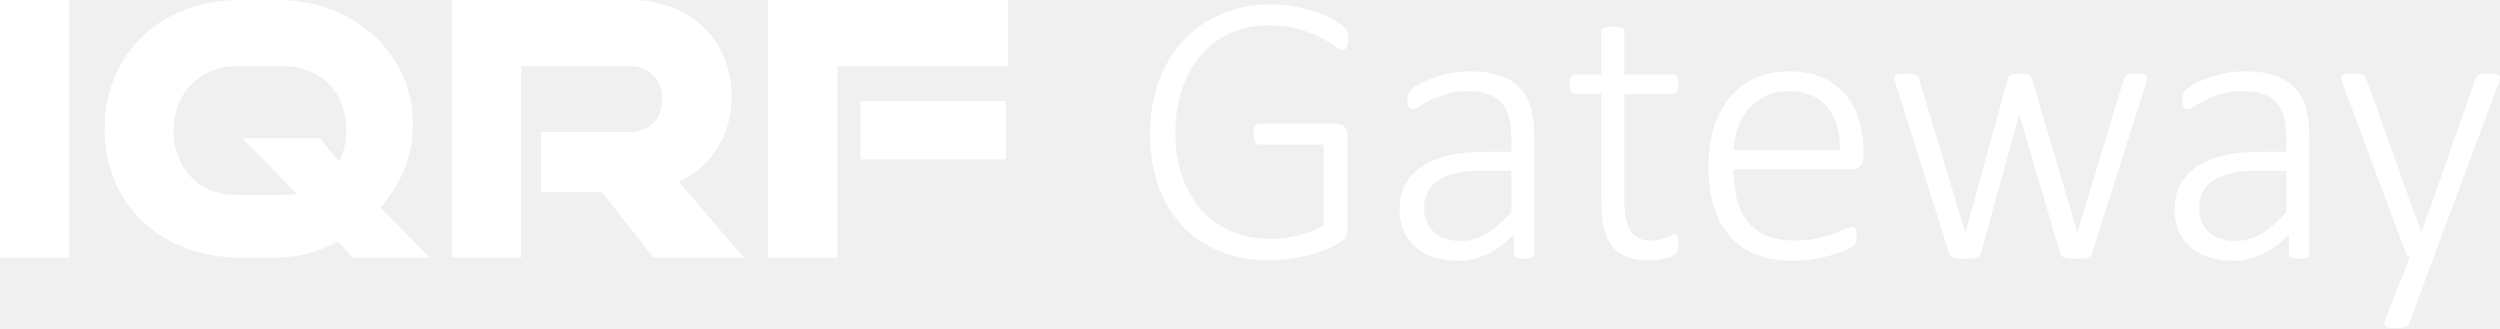
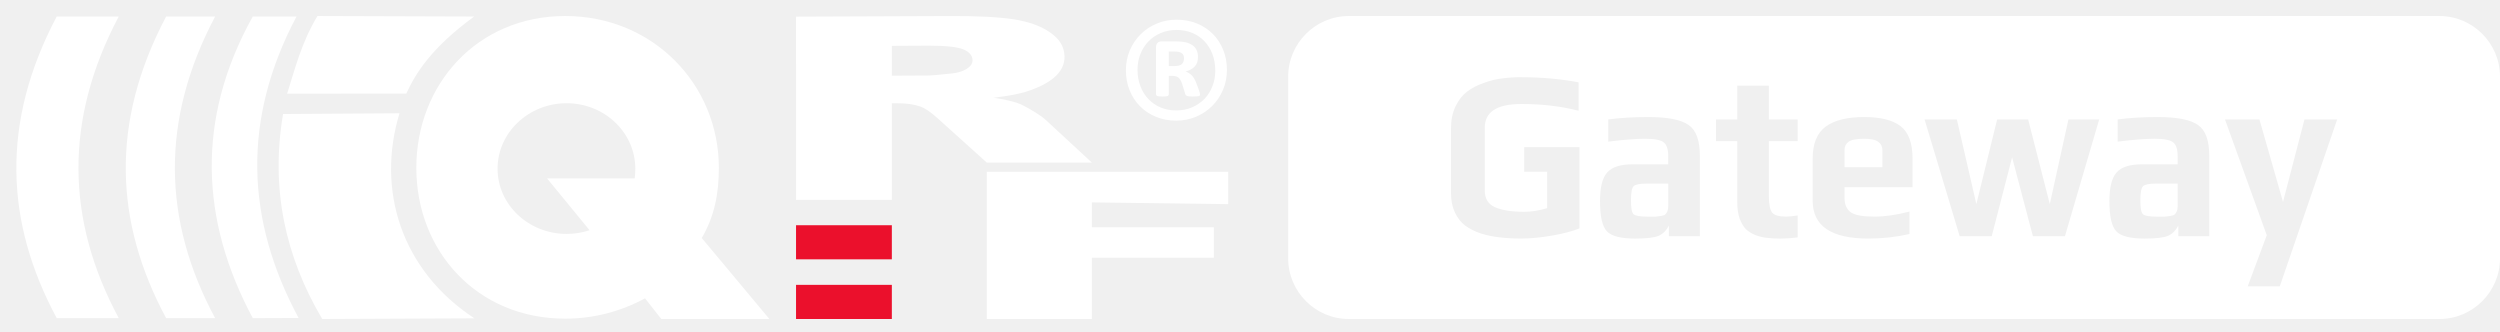
- <svg xmlns="http://www.w3.org/2000/svg" xml:space="preserve" width="51.358mm" height="6.741mm" version="1.1" style="shape-rendering:geometricPrecision; text-rendering:geometricPrecision; image-rendering:optimizeQuality; fill-rule:evenodd; clip-rule:evenodd" viewBox="0 0 1498.67 196.71" id="svg101">
-   <defs id="defs85">
-     <style type="text/css" id="style83">
-    
-     .fil0 {fill:#004D81;fill-rule:nonzero}
-    
-   </style>
-   </defs>
-   <g id="Vrstva_x0020_1">
-     <polygon class="fil0" points="-0,154.42 -0,0 41.57,0 41.57,154.42 " id="polygon88" style="fill:#ffffff;fill-opacity:1" />
-     <path id="1" class="fil0" d="M211.2 154.42l-8.31 -9.74c-5.86,3.17 -11.96,5.58 -18.29,7.25 -6.34,1.66 -12.59,2.49 -18.77,2.49l-21.38 0c-11.88,0 -22.81,-1.86 -32.78,-5.58 -9.98,-3.72 -18.57,-8.95 -25.78,-15.68 -7.21,-6.73 -12.87,-14.85 -16.99,-24.35 -4.12,-9.5 -6.18,-20.04 -6.18,-31.6 0,-11.56 2.06,-22.05 6.18,-31.48 4.12,-9.43 9.78,-17.54 16.99,-24.35 7.2,-6.81 15.8,-12.08 25.78,-15.8 9.98,-3.72 20.91,-5.58 32.78,-5.58l21.38 0c11.88,0 22.81,1.94 32.78,5.82 9.98,3.88 18.57,9.15 25.78,15.8 7.2,6.65 12.87,14.49 16.99,23.52 4.12,9.03 6.17,18.69 6.17,28.98 0,9.82 -1.74,18.97 -5.23,27.44 -3.48,8.47 -8.23,16.11 -14.25,22.92l29.46 29.93 -46.33 0zm-40.86 -37.54c2.38,0 4.91,-0.24 7.6,-0.71l-32.55 -33.26 46.32 0 11.64 14.02c1.27,-2.69 2.3,-5.62 3.09,-8.79 0.79,-3.17 1.19,-6.57 1.19,-10.22 0,-5.54 -0.91,-10.65 -2.73,-15.32 -1.82,-4.67 -4.39,-8.71 -7.72,-12.12 -3.33,-3.41 -7.29,-6.06 -11.88,-7.96 -4.59,-1.9 -9.58,-2.85 -14.97,-2.85l-28.75 0c-5.38,0 -10.37,0.95 -14.97,2.85 -4.59,1.9 -8.55,4.56 -11.88,7.96 -3.32,3.41 -5.94,7.48 -7.84,12.24 -1.9,4.75 -2.85,9.98 -2.85,15.68 0,5.7 0.95,10.93 2.85,15.68 1.9,4.75 4.51,8.83 7.84,12.24 3.33,3.41 7.29,6.02 11.88,7.84 4.59,1.82 9.58,2.73 14.97,2.73l28.75 0z" style="fill:#ffffff;fill-opacity:1" />
-     <path id="2" class="fil0" d="M391.76 154.42l-30.88 -39.2 -36.59 0 0 -36.11 53.22 0c5.7,0 10.37,-1.78 14.02,-5.35 3.64,-3.56 5.47,-8.35 5.47,-14.37 0,-6.02 -1.82,-10.81 -5.47,-14.37 -3.64,-3.56 -8.31,-5.34 -14.02,-5.34l-65.09 0 0 114.74 -41.34 0 0 -154.42 106.43 0c8.87,0 17.02,1.38 24.47,4.16 7.44,2.77 13.9,6.69 19.36,11.76 5.47,5.07 9.7,11.17 12.71,18.29 3.01,7.13 4.51,14.97 4.51,23.52 0,11.88 -2.85,22.25 -8.55,31.12 -5.7,8.87 -13.38,15.6 -23.04,20.19l38.96 45.38 -54.17 0z" style="fill:#ffffff;fill-opacity:1" />
-     <path id="3" class="fil0" d="M515.76 95.5l0 -34.92 87.19 0 0 34.92 -87.19 0zm-55.35 58.92l0 -154.42 143.97 0 0 39.67 -102.39 0 0 114.74 -41.57 0z" style="fill:#ffffff;fill-opacity:1" />
-     <path id="4" class="fil0" d="M808.22 23.24c0,0.99 -0.08,1.94 -0.24,2.77 -0.16,0.83 -0.36,1.54 -0.63,2.14 -0.28,0.55 -0.63,1.03 -1.03,1.31 -0.43,0.32 -0.87,0.48 -1.35,0.48 -0.95,0 -2.45,-0.79 -4.59,-2.34 -2.14,-1.54 -4.99,-3.21 -8.55,-5.03 -3.52,-1.82 -7.84,-3.48 -12.95,-5.03 -5.07,-1.55 -11.09,-2.34 -18.05,-2.34 -8.87,0 -16.83,1.62 -23.8,4.91 -6.97,3.29 -12.83,7.8 -17.66,13.54 -4.79,5.7 -8.43,12.51 -10.97,20.35 -2.49,7.84 -3.76,16.27 -3.76,25.34 0,10.14 1.42,19.17 4.27,27.09 2.89,7.92 6.85,14.61 11.92,20.07 5.07,5.42 11.09,9.58 18.1,12.47 6.97,2.85 14.61,4.28 22.89,4.28 5.35,0 10.77,-0.67 16.23,-1.98 5.5,-1.31 10.65,-3.33 15.44,-6.02l0 -48.55 -38.33 0c-1.23,0 -2.18,-0.55 -2.81,-1.62 -0.59,-1.07 -0.91,-2.61 -0.91,-4.63 0,-1.07 0.08,-2.02 0.24,-2.81 0.16,-0.79 0.4,-1.46 0.67,-1.98 0.32,-0.48 0.71,-0.87 1.19,-1.15 0.48,-0.28 0.99,-0.4 1.63,-0.4l46.05 0c0.71,0 1.46,0.12 2.22,0.36 0.79,0.24 1.51,0.59 2.18,1.15 0.63,0.55 1.19,1.31 1.54,2.26 0.4,0.95 0.6,2.14 0.6,3.53l0 55.67c0,1.86 -0.28,3.44 -0.87,4.75 -0.59,1.31 -1.9,2.57 -4,3.76 -2.1,1.23 -4.87,2.54 -8.35,3.96 -3.48,1.43 -7.09,2.61 -10.77,3.56 -3.72,0.99 -7.44,1.7 -11.21,2.22 -3.76,0.51 -7.44,0.75 -11.09,0.75 -11.36,0 -21.5,-1.82 -30.45,-5.5 -8.91,-3.68 -16.47,-8.87 -22.61,-15.52 -6.14,-6.69 -10.85,-14.65 -14.1,-23.88 -3.24,-9.26 -4.87,-19.44 -4.87,-30.57 0,-11.68 1.74,-22.29 5.27,-31.92 3.53,-9.62 8.47,-17.86 14.85,-24.63 6.38,-6.81 14.02,-12.08 22.93,-15.84 8.91,-3.76 18.73,-5.62 29.46,-5.62 5.42,0 10.53,0.51 15.36,1.51 4.83,1.03 9.19,2.22 13.07,3.64 3.84,1.46 7.17,3.01 9.86,4.67 2.69,1.66 4.55,2.97 5.5,3.92 0.95,0.99 1.62,1.94 1.98,2.85 0.36,0.91 0.52,2.26 0.52,4.04z" style="fill:#ffffff;fill-opacity:1" />
-     <path id="5" class="fil0" d="M919.76 152.12c0,0.75 -0.24,1.35 -0.75,1.78 -0.52,0.43 -1.15,0.75 -1.98,0.95 -0.79,0.2 -1.9,0.28 -3.29,0.28 -1.31,0 -2.42,-0.08 -3.36,-0.28 -0.91,-0.2 -1.63,-0.51 -2.14,-0.95 -0.51,-0.44 -0.75,-1.03 -0.75,-1.78l0 -11.72c-4.71,5.11 -9.9,9.03 -15.6,11.8 -5.66,2.73 -11.56,4.12 -17.66,4.12 -5.5,0 -10.41,-0.71 -14.77,-2.14 -4.39,-1.46 -8.08,-3.48 -11.09,-6.18 -3.01,-2.65 -5.35,-5.9 -6.97,-9.7 -1.63,-3.8 -2.42,-8.08 -2.42,-12.79 0,-5.82 1.19,-10.89 3.6,-15.17 2.38,-4.32 5.78,-7.88 10.18,-10.77 4.44,-2.85 9.7,-4.99 15.88,-6.45 6.22,-1.42 13.07,-2.14 20.67,-2.14l16.67 0 0 -8.99c0,-4.48 -0.48,-8.44 -1.39,-11.84 -0.95,-3.41 -2.46,-6.3 -4.51,-8.59 -2.1,-2.3 -4.79,-4.04 -8.12,-5.19 -3.33,-1.15 -7.4,-1.74 -12.19,-1.74 -4.63,0 -8.79,0.55 -12.51,1.7 -3.68,1.11 -6.93,2.38 -9.74,3.76 -2.77,1.39 -5.07,2.65 -6.89,3.76 -1.82,1.15 -3.09,1.7 -3.88,1.7 -0.48,0 -0.87,-0.08 -1.27,-0.24 -0.39,-0.16 -0.71,-0.43 -0.99,-0.87 -0.28,-0.4 -0.48,-0.95 -0.59,-1.63 -0.12,-0.63 -0.16,-1.42 -0.16,-2.38 0,-1.58 0.12,-2.89 0.36,-3.84 0.24,-0.99 0.83,-1.94 1.78,-2.89 0.99,-0.99 2.69,-2.14 5.15,-3.44 2.49,-1.35 5.35,-2.57 8.55,-3.72 3.17,-1.11 6.65,-2.06 10.33,-2.73 3.72,-0.71 7.44,-1.07 11.13,-1.07 7.21,0 13.27,0.87 18.21,2.61 4.95,1.74 8.95,4.24 12,7.48 3.05,3.25 5.23,7.25 6.53,12.04 1.31,4.75 1.98,10.13 1.98,16.15l0 71.07zm-13.78 -49.73l-19.09 0c-5.54,0 -10.41,0.51 -14.57,1.5 -4.16,1.03 -7.64,2.49 -10.41,4.44 -2.77,1.9 -4.83,4.24 -6.17,6.97 -1.35,2.69 -2.02,5.78 -2.02,9.26 0,6.06 1.9,10.89 5.74,14.49 3.8,3.6 9.19,5.39 16.12,5.39 5.46,0 10.57,-1.43 15.32,-4.24 4.75,-2.81 9.78,-7.17 15.09,-13.07l0 -24.75z" style="fill:#ffffff;fill-opacity:1" />
-     <path id="6" class="fil0" d="M1006.23 145.71c0,1.62 -0.12,2.97 -0.39,3.96 -0.28,1.03 -0.71,1.82 -1.31,2.41 -0.55,0.55 -1.43,1.11 -2.53,1.63 -1.11,0.48 -2.42,0.91 -3.88,1.27 -1.46,0.36 -3.05,0.63 -4.67,0.83 -1.63,0.2 -3.21,0.28 -4.75,0.28 -5.19,0 -9.58,-0.71 -13.22,-2.1 -3.64,-1.39 -6.61,-3.48 -8.95,-6.3 -2.3,-2.85 -4,-6.41 -5.03,-10.77 -1.07,-4.32 -1.58,-9.43 -1.58,-15.28l0 -65.33 -15.56 0c-1.07,0 -1.9,-0.47 -2.53,-1.42 -0.6,-0.99 -0.91,-2.42 -0.91,-4.36 0,-0.99 0.08,-1.86 0.24,-2.57 0.16,-0.71 0.4,-1.35 0.67,-1.86 0.32,-0.48 0.67,-0.83 1.11,-1.07 0.43,-0.24 0.91,-0.36 1.42,-0.36l15.56 0 0 -25.74c0,-0.47 0.08,-0.87 0.28,-1.27 0.2,-0.39 0.55,-0.71 1.11,-0.99 0.55,-0.28 1.27,-0.48 2.14,-0.6 0.91,-0.12 1.98,-0.16 3.32,-0.16 1.39,0 2.49,0.04 3.41,0.16 0.87,0.12 1.58,0.32 2.06,0.6 0.51,0.28 0.87,0.6 1.11,0.99 0.24,0.4 0.36,0.79 0.36,1.27l0 25.74 29.06 0c0.55,0 1.03,0.12 1.46,0.36 0.4,0.24 0.79,0.6 1.11,1.07 0.28,0.51 0.52,1.15 0.67,1.86 0.16,0.71 0.24,1.58 0.24,2.57 0,1.94 -0.32,3.37 -0.99,4.36 -0.67,0.95 -1.5,1.42 -2.49,1.42l-29.06 0 0 63.43c0,7.96 1.15,14.02 3.44,18.21 2.26,4.16 6.45,6.26 12.47,6.26 1.86,0 3.56,-0.2 5.07,-0.59 1.51,-0.36 2.85,-0.79 4,-1.27 1.19,-0.48 2.14,-0.87 2.97,-1.27 0.83,-0.39 1.55,-0.59 2.14,-0.59 0.4,0 0.75,0.08 1.07,0.24 0.32,0.16 0.55,0.43 0.75,0.87 0.2,0.43 0.36,0.99 0.48,1.62 0.12,0.67 0.16,1.51 0.16,2.49z" style="fill:#ffffff;fill-opacity:1" />
-     <path id="7" class="fil0" d="M1117.14 94.12c0,2.81 -0.75,4.71 -2.22,5.74 -1.46,1.07 -2.89,1.58 -4.28,1.58l-71.43 0c0,6.49 0.63,12.35 1.9,17.62 1.27,5.27 3.41,9.74 6.34,13.5 2.93,3.76 6.73,6.61 11.44,8.63 4.71,2.02 10.49,3.01 17.38,3.01 4.87,0 9.22,-0.43 13.06,-1.31 3.88,-0.83 7.21,-1.78 10.02,-2.85 2.85,-1.07 5.15,-2.02 6.97,-2.85 1.82,-0.87 3.09,-1.31 3.88,-1.31 0.48,0 0.87,0.12 1.27,0.36 0.4,0.24 0.71,0.59 0.91,1.07 0.24,0.52 0.44,1.15 0.55,1.94 0.12,0.75 0.16,1.7 0.16,2.85 0,0.55 -0.04,1.07 -0.12,1.58 -0.08,0.48 -0.16,0.95 -0.28,1.39 -0.12,0.39 -0.32,0.83 -0.52,1.19 -0.24,0.4 -0.55,0.79 -0.95,1.15 -0.4,0.4 -1.58,1.07 -3.6,2.06 -1.98,0.99 -4.63,1.98 -7.88,2.97 -3.25,0.99 -7.01,1.9 -11.28,2.69 -4.32,0.79 -8.95,1.19 -13.9,1.19 -8.12,0 -15.28,-1.23 -21.54,-3.64 -6.3,-2.45 -11.56,-6.06 -15.8,-10.81 -4.24,-4.75 -7.48,-10.65 -9.7,-17.66 -2.18,-7.05 -3.29,-15.2 -3.29,-24.51 0,-8.87 1.15,-16.83 3.41,-23.88 2.3,-7.05 5.54,-13.03 9.82,-17.94 4.24,-4.91 9.38,-8.63 15.36,-11.24 5.98,-2.57 12.67,-3.88 19.99,-3.88 7.88,0 14.61,1.31 20.19,3.96 5.54,2.61 10.14,6.14 13.74,10.61 3.6,4.44 6.22,9.58 7.88,15.48 1.66,5.86 2.49,12.04 2.49,18.53l0 2.77zm-14.25 -4.08c0.24,-11.13 -2.34,-19.8 -7.64,-26.01 -5.31,-6.26 -13.07,-9.38 -23.28,-9.38 -5.23,0 -9.86,0.99 -13.82,2.93 -3.96,1.98 -7.32,4.59 -10.06,7.84 -2.73,3.21 -4.87,6.97 -6.34,11.28 -1.46,4.28 -2.3,8.71 -2.53,13.34l63.67 0z" style="fill:#ffffff;fill-opacity:1" />
-     <path id="8" class="fil0" d="M1287.08 46.96c0,0.4 -0.08,0.83 -0.2,1.35 -0.12,0.51 -0.24,1.07 -0.4,1.66l-32.51 102.16c-0.16,0.6 -0.43,1.11 -0.87,1.51 -0.43,0.39 -0.99,0.67 -1.7,0.91 -0.67,0.24 -1.58,0.39 -2.69,0.48 -1.15,0.08 -2.46,0.12 -4.04,0.12 -1.63,0 -3.01,-0.04 -4.16,-0.16 -1.15,-0.12 -2.1,-0.32 -2.85,-0.55 -0.71,-0.2 -1.31,-0.51 -1.74,-0.91 -0.43,-0.4 -0.71,-0.83 -0.87,-1.39l-24.35 -82.79 -0.24 -0.91 -0.24 0.91 -22.77 82.79c-0.16,0.6 -0.48,1.11 -0.95,1.51 -0.43,0.39 -1.07,0.67 -1.9,0.91 -0.79,0.24 -1.78,0.39 -2.97,0.48 -1.15,0.08 -2.45,0.12 -3.92,0.12 -1.54,0 -2.89,-0.04 -3.96,-0.16 -1.07,-0.12 -1.98,-0.32 -2.73,-0.55 -0.71,-0.2 -1.31,-0.51 -1.66,-0.91 -0.4,-0.4 -0.67,-0.83 -0.83,-1.39l-32.19 -102.16c-0.24,-0.51 -0.39,-1.07 -0.51,-1.62 -0.12,-0.51 -0.2,-0.99 -0.2,-1.39 0,-0.51 0.12,-0.99 0.36,-1.39 0.24,-0.39 0.63,-0.67 1.19,-0.87 0.52,-0.2 1.23,-0.32 2.1,-0.4 0.83,-0.08 1.9,-0.12 3.13,-0.12 1.66,0 2.97,0.04 4,0.16 0.99,0.12 1.74,0.32 2.26,0.55 0.52,0.2 0.87,0.51 1.11,0.91 0.24,0.39 0.43,0.83 0.6,1.39l27.56 91.58 0.24 0.83 0.24 -0.83 25.22 -91.58c0.16,-0.55 0.36,-0.99 0.63,-1.39 0.28,-0.4 0.67,-0.71 1.15,-0.91 0.52,-0.24 1.23,-0.44 2.1,-0.55 0.91,-0.12 2.02,-0.16 3.44,-0.16 1.31,0 2.38,0.04 3.25,0.16 0.83,0.12 1.54,0.32 2.1,0.55 0.51,0.2 0.91,0.51 1.15,0.91 0.24,0.39 0.44,0.83 0.6,1.39l27.12 91.58 0.24 0.83 0.12 -0.83 27.68 -91.58c0.16,-0.55 0.36,-0.99 0.63,-1.39 0.28,-0.4 0.67,-0.71 1.23,-0.91 0.51,-0.24 1.27,-0.44 2.26,-0.55 0.95,-0.12 2.22,-0.16 3.76,-0.16 1.23,0 2.22,0.04 3.01,0.12 0.75,0.08 1.39,0.24 1.82,0.48 0.48,0.2 0.79,0.51 0.95,0.87 0.16,0.32 0.24,0.79 0.24,1.31z" style="fill:#ffffff;fill-opacity:1" />
-     <path id="9" class="fil0" d="M1384.36 152.12c0,0.75 -0.24,1.35 -0.75,1.78 -0.52,0.43 -1.15,0.75 -1.98,0.95 -0.79,0.2 -1.9,0.28 -3.29,0.28 -1.31,0 -2.42,-0.08 -3.36,-0.28 -0.91,-0.2 -1.63,-0.51 -2.14,-0.95 -0.51,-0.44 -0.75,-1.03 -0.75,-1.78l0 -11.72c-4.71,5.11 -9.9,9.03 -15.6,11.8 -5.66,2.73 -11.56,4.12 -17.66,4.12 -5.5,0 -10.41,-0.71 -14.77,-2.14 -4.39,-1.46 -8.08,-3.48 -11.09,-6.18 -3.01,-2.65 -5.35,-5.9 -6.97,-9.7 -1.63,-3.8 -2.42,-8.08 -2.42,-12.79 0,-5.82 1.19,-10.89 3.6,-15.17 2.38,-4.32 5.78,-7.88 10.18,-10.77 4.44,-2.85 9.7,-4.99 15.88,-6.45 6.22,-1.42 13.07,-2.14 20.67,-2.14l16.67 0 0 -8.99c0,-4.48 -0.48,-8.44 -1.39,-11.84 -0.95,-3.41 -2.46,-6.3 -4.51,-8.59 -2.1,-2.3 -4.79,-4.04 -8.12,-5.19 -3.33,-1.15 -7.4,-1.74 -12.19,-1.74 -4.63,0 -8.79,0.55 -12.51,1.7 -3.68,1.11 -6.93,2.38 -9.74,3.76 -2.77,1.39 -5.07,2.65 -6.89,3.76 -1.82,1.15 -3.09,1.7 -3.88,1.7 -0.48,0 -0.87,-0.08 -1.27,-0.24 -0.39,-0.16 -0.71,-0.43 -0.99,-0.87 -0.28,-0.4 -0.48,-0.95 -0.59,-1.63 -0.12,-0.63 -0.16,-1.42 -0.16,-2.38 0,-1.58 0.12,-2.89 0.36,-3.84 0.24,-0.99 0.83,-1.94 1.78,-2.89 0.99,-0.99 2.69,-2.14 5.15,-3.44 2.49,-1.35 5.35,-2.57 8.55,-3.72 3.17,-1.11 6.65,-2.06 10.33,-2.73 3.72,-0.71 7.44,-1.07 11.13,-1.07 7.21,0 13.27,0.87 18.21,2.61 4.95,1.74 8.95,4.24 12,7.48 3.05,3.25 5.23,7.25 6.53,12.04 1.31,4.75 1.98,10.13 1.98,16.15l0 71.07zm-13.78 -49.73l-19.09 0c-5.54,0 -10.41,0.51 -14.57,1.5 -4.16,1.03 -7.64,2.49 -10.41,4.44 -2.77,1.9 -4.83,4.24 -6.17,6.97 -1.35,2.69 -2.02,5.78 -2.02,9.26 0,6.06 1.9,10.89 5.74,14.49 3.8,3.6 9.19,5.39 16.12,5.39 5.46,0 10.57,-1.43 15.32,-4.24 4.75,-2.81 9.78,-7.17 15.09,-13.07l0 -24.75z" style="fill:#ffffff;fill-opacity:1" />
-     <path id="10" class="fil0" d="M1458.84 154.42l-14.57 39.28c-0.39,0.83 -1.19,1.54 -2.45,2.14 -1.23,0.6 -3.25,0.87 -5.98,0.87 -1.39,0 -2.53,-0.08 -3.48,-0.24 -0.95,-0.16 -1.66,-0.43 -2.18,-0.87 -0.48,-0.44 -0.79,-0.95 -0.87,-1.63 -0.08,-0.63 0.08,-1.42 0.48,-2.38l14.89 -37.18c-0.6,-0.24 -1.15,-0.63 -1.62,-1.15 -0.44,-0.55 -0.75,-1.11 -0.91,-1.63l-38.13 -102.35c-0.4,-1.11 -0.6,-1.94 -0.6,-2.61 0,-0.67 0.24,-1.19 0.63,-1.58 0.44,-0.36 1.15,-0.63 2.1,-0.75 0.99,-0.12 2.26,-0.16 3.88,-0.16 1.7,0 3.05,0.04 4.08,0.16 0.99,0.12 1.78,0.32 2.38,0.55 0.55,0.2 0.99,0.51 1.27,0.91 0.28,0.39 0.52,0.83 0.75,1.39l32.78 91.58 0.48 0 32.31 -91.58c0.4,-1.07 0.91,-1.78 1.58,-2.14 0.63,-0.36 1.5,-0.6 2.57,-0.71 1.11,-0.12 2.41,-0.16 3.96,-0.16 1.46,0 2.69,0.08 3.64,0.24 0.95,0.16 1.66,0.43 2.14,0.79 0.47,0.4 0.71,0.91 0.71,1.58 0,0.63 -0.2,1.46 -0.6,2.49l-39.24 105.12z" style="fill:#ffffff;fill-opacity:1" />
-   </g>
+ <svg xmlns="http://www.w3.org/2000/svg" width="175px" height="23.233px" enable-background="new 0.102 0.51 175 23.233" version="1.1" viewBox="0.102 0.51 175 23.233" xml:space="preserve">
+   <path transform="translate(.102 .51)" d="m94.414 1.121c-2.332 0-4.242 1.909-4.242 4.242v12.725c0 2.334 1.91 4.242 4.242 4.242h76.346c2.334 0 4.24-1.908 4.24-4.242v-12.725c0-2.332-1.906-4.242-4.24-4.242h-76.346zm12.082 4.285c1.395 0 2.73 0.119 4.004 0.355v1.992c-1.203-0.315-2.538-0.473-4.004-0.473-1.708 0-2.562 0.551-2.562 1.654v4.406c0 0.563 0.238 0.95 0.713 1.164 0.485 0.214 1.173 0.322 2.062 0.322 0.495 0 1.026-0.085 1.592-0.254v-2.549h-1.607v-1.723h3.867v5.689c-0.505 0.203-1.153 0.371-1.941 0.506-0.778 0.135-1.497 0.203-2.154 0.203-0.546 0-1.04-0.028-1.484-0.084-0.435-0.045-0.876-0.134-1.32-0.27-0.435-0.146-0.804-0.334-1.107-0.559-0.293-0.225-0.529-0.527-0.711-0.91-0.182-0.383-0.273-0.834-0.273-1.352v-4.559c0-0.574 0.106-1.081 0.318-1.52 0.212-0.439 0.479-0.782 0.803-1.029 0.324-0.248 0.713-0.45 1.168-0.607 0.455-0.169 0.89-0.275 1.305-0.32 0.425-0.056 0.869-0.086 1.334-0.086zm15.111 0.592h2.213v2.363h2.018v1.52h-2.018v3.85c0 0.563 0.077 0.946 0.229 1.148 0.152 0.191 0.484 0.285 1 0.285 0.172 0 0.435-0.028 0.789-0.084v1.537c-0.425 0.056-0.834 0.084-1.228 0.084-0.344 0-0.647-0.017-0.91-0.051-0.253-0.023-0.52-0.084-0.803-0.186-0.273-0.113-0.502-0.253-0.684-0.422-0.172-0.18-0.318-0.427-0.439-0.742-0.111-0.326-0.166-0.71-0.166-1.148v-4.271h-1.486v-1.52h1.486v-2.363zm-6.225 2.195c1.355 0 2.295 0.185 2.82 0.557 0.526 0.36 0.789 1.08 0.789 2.16v5.623h-2.168v-0.744c-0.162 0.326-0.394 0.563-0.697 0.709-0.303 0.135-0.859 0.203-1.668 0.203-0.991 0-1.649-0.168-1.973-0.506-0.323-0.338-0.484-1.042-0.484-2.111 0-0.968 0.166-1.636 0.5-2.008 0.334-0.383 0.93-0.574 1.789-0.574h2.486v-0.557c0-0.495-0.106-0.823-0.318-0.98-0.202-0.169-0.636-0.252-1.303-0.252-0.627 0-1.486 0.066-2.578 0.201v-1.553c0.839-0.113 1.774-0.168 2.805-0.168zm15.129 0c1.132 0 1.977 0.213 2.533 0.641 0.556 0.428 0.834 1.188 0.834 2.279v1.992h-4.762v0.742c0 0.461 0.146 0.8 0.439 1.014 0.293 0.203 0.844 0.303 1.652 0.303 0.728 0 1.547-0.117 2.457-0.354v1.57c-0.93 0.214-1.89 0.32-2.881 0.32-2.598 0-3.897-0.883-3.897-2.65v-2.938c0-1.047 0.302-1.796 0.908-2.246 0.607-0.45 1.512-0.674 2.715-0.674zm20.529 0c1.355 0 2.295 0.185 2.82 0.557 0.526 0.36 0.789 1.08 0.789 2.16v5.623h-2.168v-0.744c-0.162 0.326-0.394 0.563-0.697 0.709-0.303 0.135-0.859 0.203-1.668 0.203-0.991 0-1.649-0.168-1.973-0.506-0.323-0.338-0.484-1.042-0.484-2.111 0-0.968 0.166-1.636 0.5-2.008 0.334-0.383 0.93-0.574 1.789-0.574h2.488v-0.557c0-0.495-0.106-0.823-0.318-0.98-0.202-0.169-0.637-0.252-1.305-0.252-0.627 0-1.486 0.066-2.578 0.201v-1.553c0.839-0.113 1.774-0.168 2.805-0.168zm-16.32 0.168h2.26l1.365 5.926 1.455-5.926h2.17l1.516 5.926 1.305-5.926h2.152l-2.397 8.172h-2.244l-1.455-5.521-1.426 5.521h-2.244l-2.457-8.172zm21.029 0h2.41l1.652 5.773 1.502-5.773h2.289l-4.018 11.684h-2.244l1.334-3.58-2.926-8.104zm-25.268 1.352c-0.536 0-0.9 0.072-1.092 0.219-0.182 0.135-0.273 0.331-0.273 0.59v1.182h2.654v-1.182c0-0.259-0.097-0.455-0.289-0.59-0.182-0.146-0.515-0.219-1-0.219zm-15.221 3.139c-0.485 0-0.789 0.062-0.91 0.186-0.121 0.124-0.182 0.456-0.182 0.996 0 0.529 0.06 0.85 0.182 0.963 0.131 0.113 0.455 0.168 0.971 0.168h0.561c0.121-0.011 0.253-0.026 0.395-0.049 0.142-0.023 0.239-0.057 0.289-0.102 0.061-0.056 0.11-0.131 0.15-0.221 0.04-0.09 0.061-0.207 0.061-0.354v-1.588h-1.516zm35.658 0c-0.485 0-0.789 0.062-0.91 0.186-0.121 0.124-0.182 0.456-0.182 0.996 0 0.529 0.06 0.85 0.182 0.963 0.131 0.113 0.455 0.168 0.971 0.168h0.562c0.121-0.011 0.251-0.026 0.393-0.049 0.142-0.023 0.239-0.057 0.289-0.102 0.061-0.056 0.112-0.131 0.152-0.221 0.04-0.09 0.061-0.207 0.061-0.354v-1.588h-1.518z" clip-rule="evenodd" fill="#fff" fill-rule="evenodd" />
+   <path d="m28.067 8.439c-1.637 5.394 0.139 11 5.241 14.354l-10.65 0.047c-2.598-4.391-3.624-9.126-2.741-14.349l8.15-0.052zm-5.744-6.808l10.968 0.036c-3.02 2.209-4.094 3.98-4.75 5.394l-8.34 6e-3c0.554-1.754 1.01-3.594 2.122-5.436z" clip-rule="evenodd" fill="#fff" fill-rule="evenodd" />
+   <path d="m4.072 1.667h4.342c-3.816 7.201-3.702 14.229 0 21.112h-4.342c-3.588-6.668-3.944-13.651 0-21.112" clip-rule="evenodd" fill="#fff" fill-rule="evenodd" />
+   <path d="m17.796 1.667h3.061c-3.815 7.201-3.557 14.218 0.146 21.101l-3.206 0.012c-3.633-6.779-4.025-13.89-1e-3 -21.113" clip-rule="evenodd" fill="#fff" fill-rule="evenodd" />
+   <path d="m11.731 1.667h3.43c-3.814 7.201-3.701 14.229 0 21.112h-3.43c-3.588-6.668-3.943-13.651 0-21.112" clip-rule="evenodd" fill="#fff" fill-rule="evenodd" />
+   <rect x="55.825" y="20.45" width="6.706" height="2.39" clip-rule="evenodd" fill="#EB102C" fill-rule="evenodd" />
+   <polygon points="69.179 12.535 86.075 12.535 86.075 14.8 76.534 14.678 76.534 16.42 85.071 16.42 85.071 18.552 76.534 18.552 76.534 22.84 69.179 22.84" clip-rule="evenodd" fill="#fff" fill-rule="evenodd" />
+   <path d="m62.345 5.809l2.706-0.014c0.284 0 0.854-0.057 1.693-0.144 0.427-0.043 0.771-0.158 1.039-0.328 0.271-0.172 0.398-0.372 0.398-0.601-0.013-0.329-0.227-0.587-0.654-0.759-0.427-0.171-1.237-0.257-2.406-0.257l-2.818 0.015 0.042 2.088zm-6.349 6.12l-0.171-10.254 10.692-0.042c1.992-0.014 3.501 0.071 4.555 0.229 1.054 0.171 1.908 0.472 2.549 0.93 0.655 0.443 0.982 1 0.997 1.658 0.014 0.558-0.228 1.059-0.713 1.474-0.483 0.415-1.151 0.743-2.007 1.015-0.539 0.156-1.294 0.3-2.248 0.415 0.769 0.115 1.323 0.243 1.68 0.372 0.241 0.072 0.583 0.257 1.039 0.528 0.455 0.272 0.754 0.485 0.911 0.63l3.256 3.01h-7.355l-3.487-3.14c-0.445-0.398-0.826-0.664-1.168-0.786-0.467-0.165-0.998-0.228-1.581-0.228h-0.568l0.071 4.16-6.452 0.029z" clip-rule="evenodd" fill="#fff" fill-rule="evenodd" />
+   <rect x="55.825" y="1.776" width="6.706" height="12.725" clip-rule="evenodd" fill="#fff" fill-rule="evenodd" />
+   <rect x="55.825" y="16.276" width="6.706" height="2.387" clip-rule="evenodd" fill="#EB102C" fill-rule="evenodd" />
+   <path d="m82.981 4.606c0-0.067-6e-3 -0.129-0.022-0.192-0.02-0.058-0.055-0.112-0.104-0.158-0.053-0.046-0.121-0.08-0.206-0.105-0.083-0.022-0.192-0.034-0.317-0.034h-0.416v1.017h0.399c0.256 0 0.428-0.05 0.524-0.146 0.098-0.096 0.142-0.224 0.142-0.382m1.125 2.514c0 0.025-6e-3 0.051-0.014 0.07-9e-3 0.021-0.033 0.036-0.07 0.045-0.034 9e-3 -0.085 0.015-0.152 0.021-0.065 6e-3 -0.155 0.01-0.27 0.01-0.105 0-0.185-4e-3 -0.25-0.01-0.062-6e-3 -0.115-0.016-0.154-0.031-0.038-0.015-0.069-0.036-0.09-0.061-0.022-0.029-0.037-0.066-0.05-0.116l-0.192-0.626c-0.071-0.223-0.158-0.381-0.256-0.468s-0.249-0.134-0.447-0.134h-0.245v1.274c0 0.065-0.026 0.112-0.076 0.137-0.051 0.022-0.169 0.035-0.358 0.035-0.188 0-0.311-0.013-0.369-0.035-0.063-0.025-0.092-0.071-0.092-0.137v-3.26c0-0.134 0.032-0.238 0.101-0.312 0.064-0.079 0.167-0.115 0.298-0.115h1.036c0.244 0 0.456 0.023 0.64 0.064 0.185 0.042 0.338 0.11 0.469 0.199 0.129 0.09 0.229 0.205 0.296 0.342 0.064 0.136 0.099 0.298 0.099 0.487 0 0.288-0.079 0.515-0.234 0.675-0.158 0.161-0.37 0.273-0.633 0.341 0.142 0.047 0.279 0.13 0.404 0.245 0.128 0.114 0.237 0.29 0.328 0.519l0.216 0.579c0.045 0.139 0.065 0.228 0.065 0.262zm1.065-1.662c0-0.429-0.067-0.818-0.203-1.172-0.136-0.35-0.323-0.65-0.566-0.901-0.239-0.251-0.526-0.443-0.856-0.577-0.331-0.132-0.691-0.202-1.078-0.202-0.414 0-0.79 0.076-1.124 0.221-0.337 0.146-0.624 0.344-0.867 0.598-0.238 0.254-0.424 0.548-0.554 0.886-0.13 0.336-0.194 0.695-0.194 1.077 0 0.425 0.07 0.812 0.203 1.163 0.136 0.351 0.323 0.651 0.566 0.903 0.242 0.25 0.529 0.445 0.857 0.582 0.332 0.136 0.69 0.205 1.077 0.205 0.415 0 0.79-0.075 1.13-0.223 0.337-0.149 0.624-0.348 0.866-0.599 0.237-0.251 0.418-0.545 0.548-0.884 0.131-0.335 0.195-0.696 0.195-1.077zm0.816-0.052c0 0.496-0.092 0.961-0.275 1.392-0.184 0.434-0.436 0.81-0.755 1.128-0.318 0.317-0.698 0.568-1.13 0.754-0.436 0.183-0.898 0.276-1.393 0.276-0.512 0-0.984-0.091-1.415-0.268-0.431-0.179-0.804-0.424-1.113-0.737-0.311-0.311-0.553-0.684-0.727-1.11-0.177-0.431-0.264-0.903-0.264-1.417 0-0.499 0.094-0.961 0.275-1.392 0.186-0.428 0.436-0.803 0.756-1.12 0.32-0.319 0.694-0.57 1.126-0.75 0.43-0.184 0.896-0.273 1.396-0.273 0.512 0 0.984 0.087 1.416 0.264 0.432 0.176 0.804 0.417 1.112 0.73 0.312 0.31 0.553 0.682 0.729 1.114 0.175 0.429 0.262 0.9 0.262 1.409z" fill="#fff" />
+   <path d="m44.532 12.998h-6.136l2.975 3.627c-0.506 0.172-1.056 0.259-1.604 0.259-2.67 0-4.835-2.044-4.835-4.567 0-2.521 2.165-4.581 4.835-4.581 2.657 0 4.807 2.06 4.807 4.581 0 0.231-0.013 0.465-0.042 0.681m-4.865-11.367c6.149 0 10.755 4.795 10.755 10.625 0 1.841-0.316 3.408-1.197 4.916l4.734 5.668h-7.565l-1.141-1.446c-1.66 0.898-3.55 1.422-5.586 1.422-6.164 0-10.422-4.718-10.422-10.56 0-5.829 4.258-10.625 10.422-10.625z" clip-rule="evenodd" fill="#fff" fill-rule="evenodd" />
</svg>
